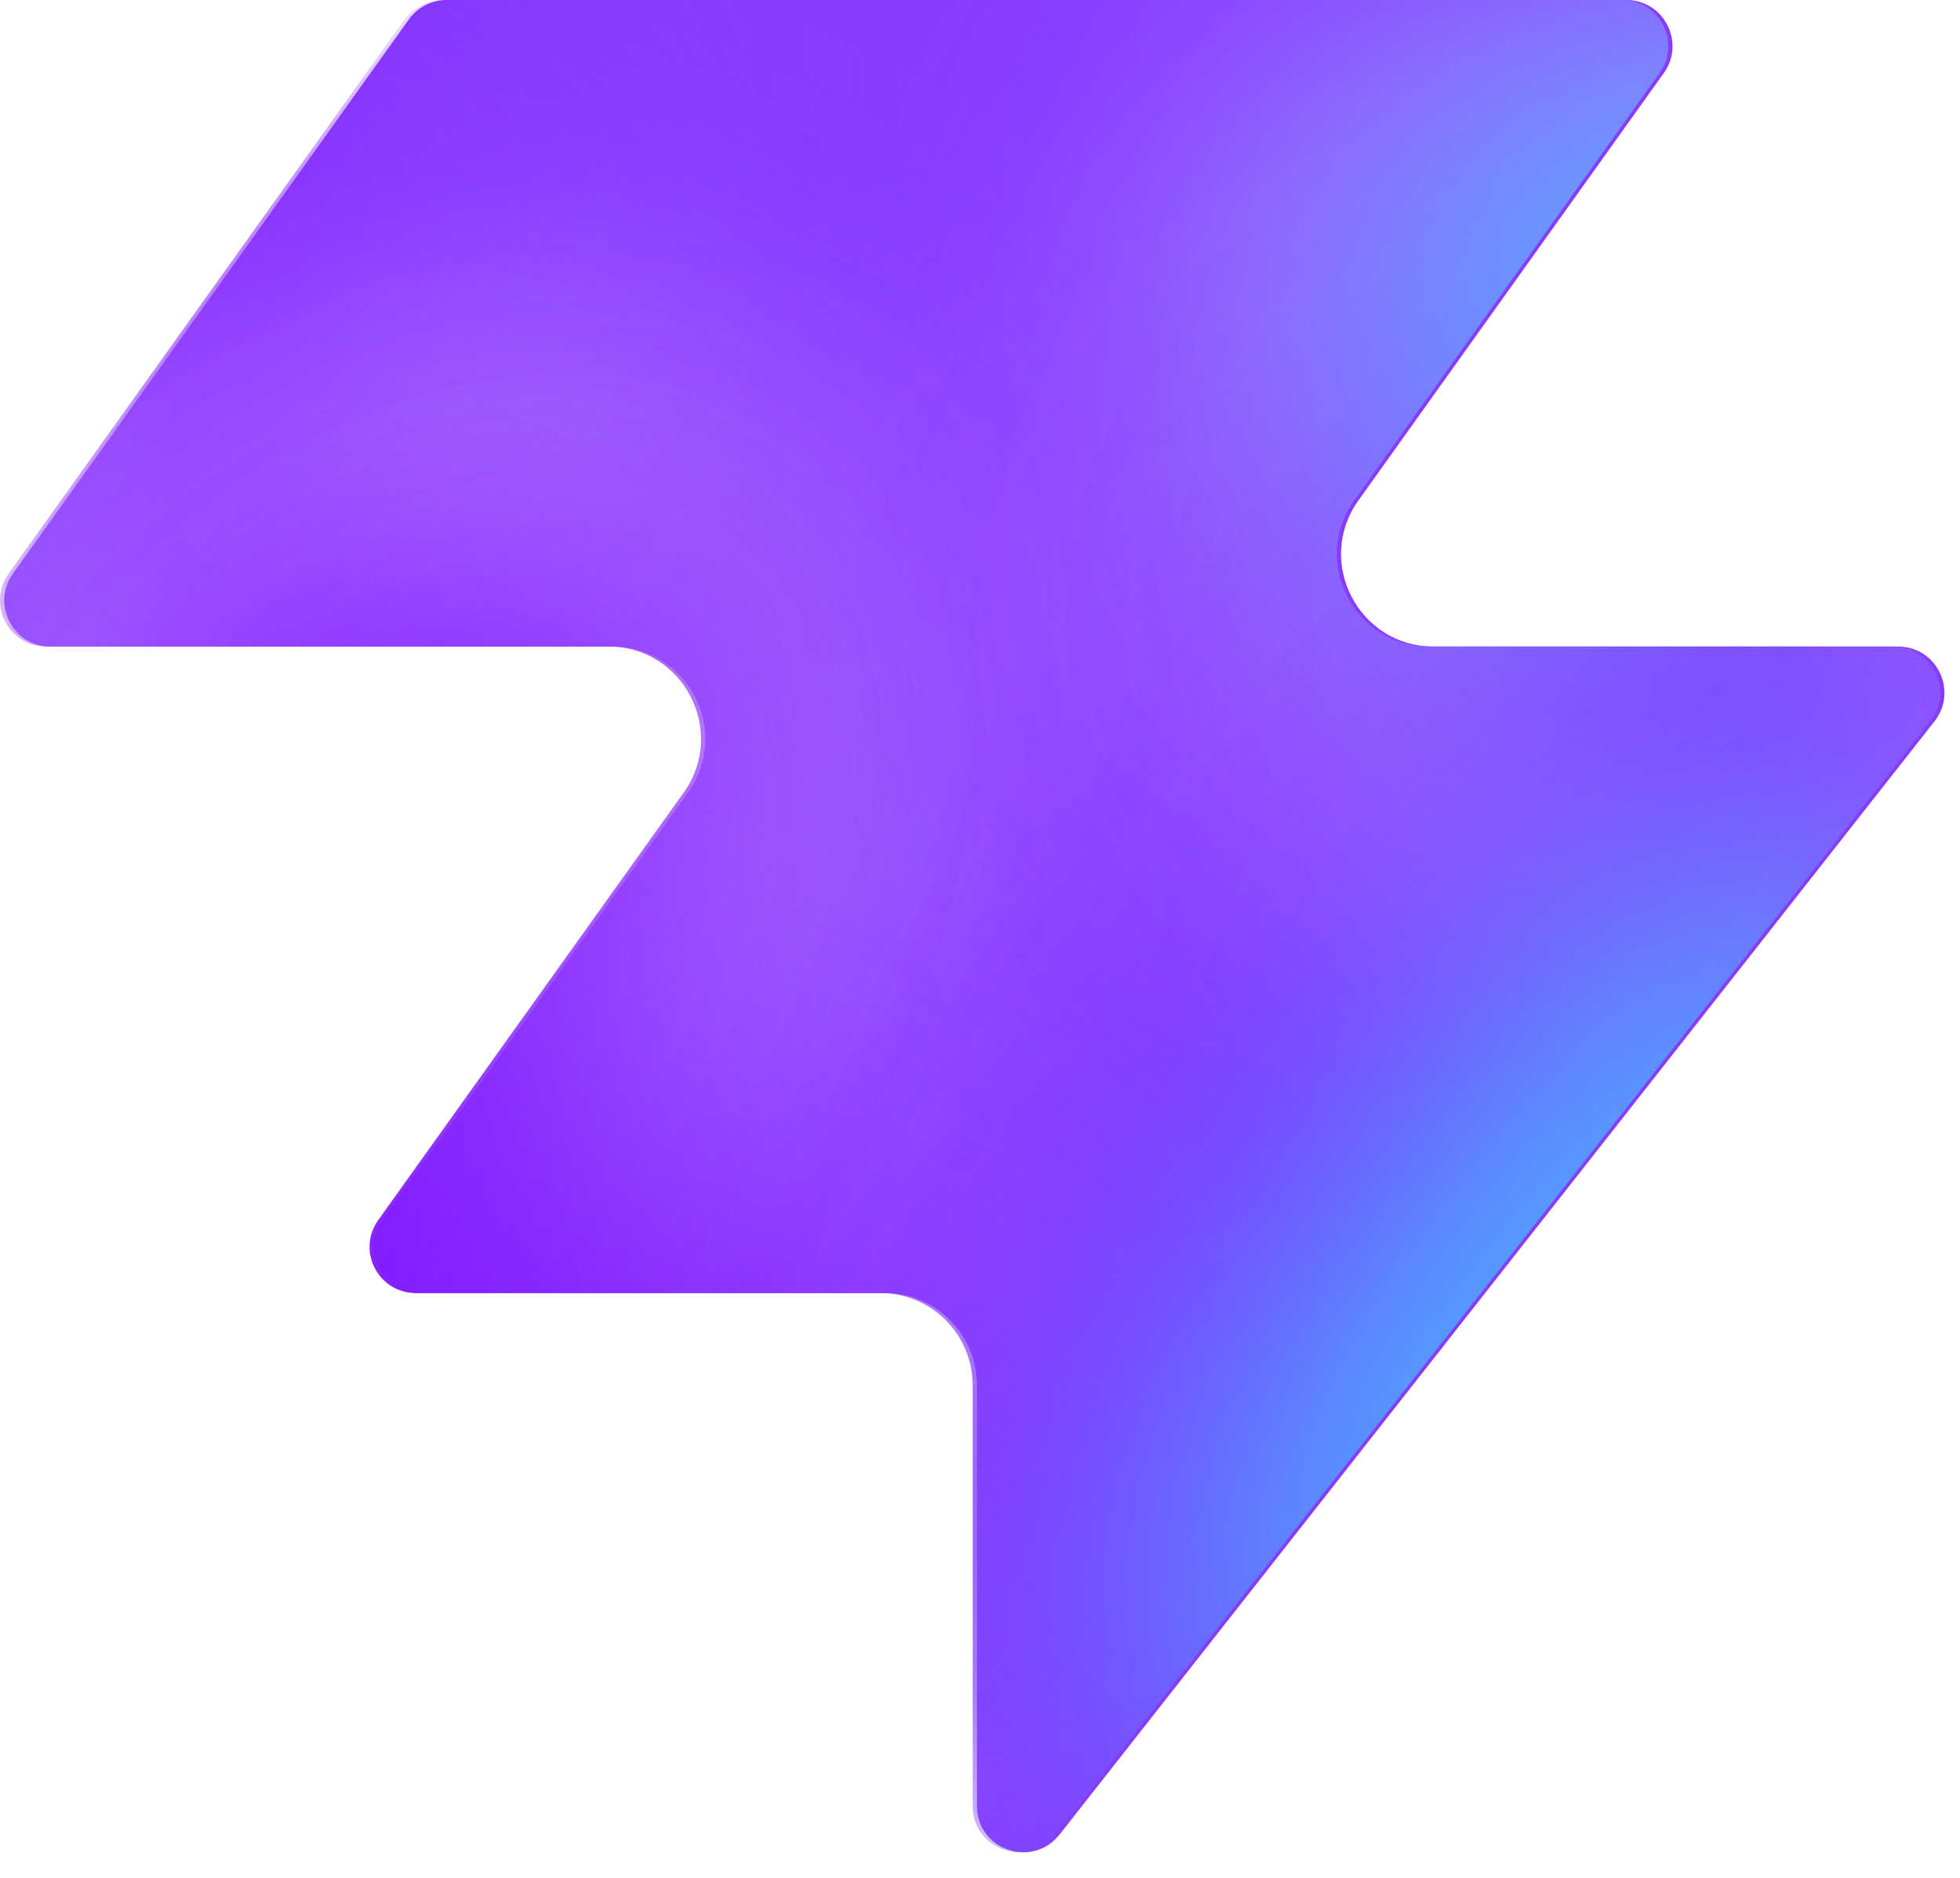
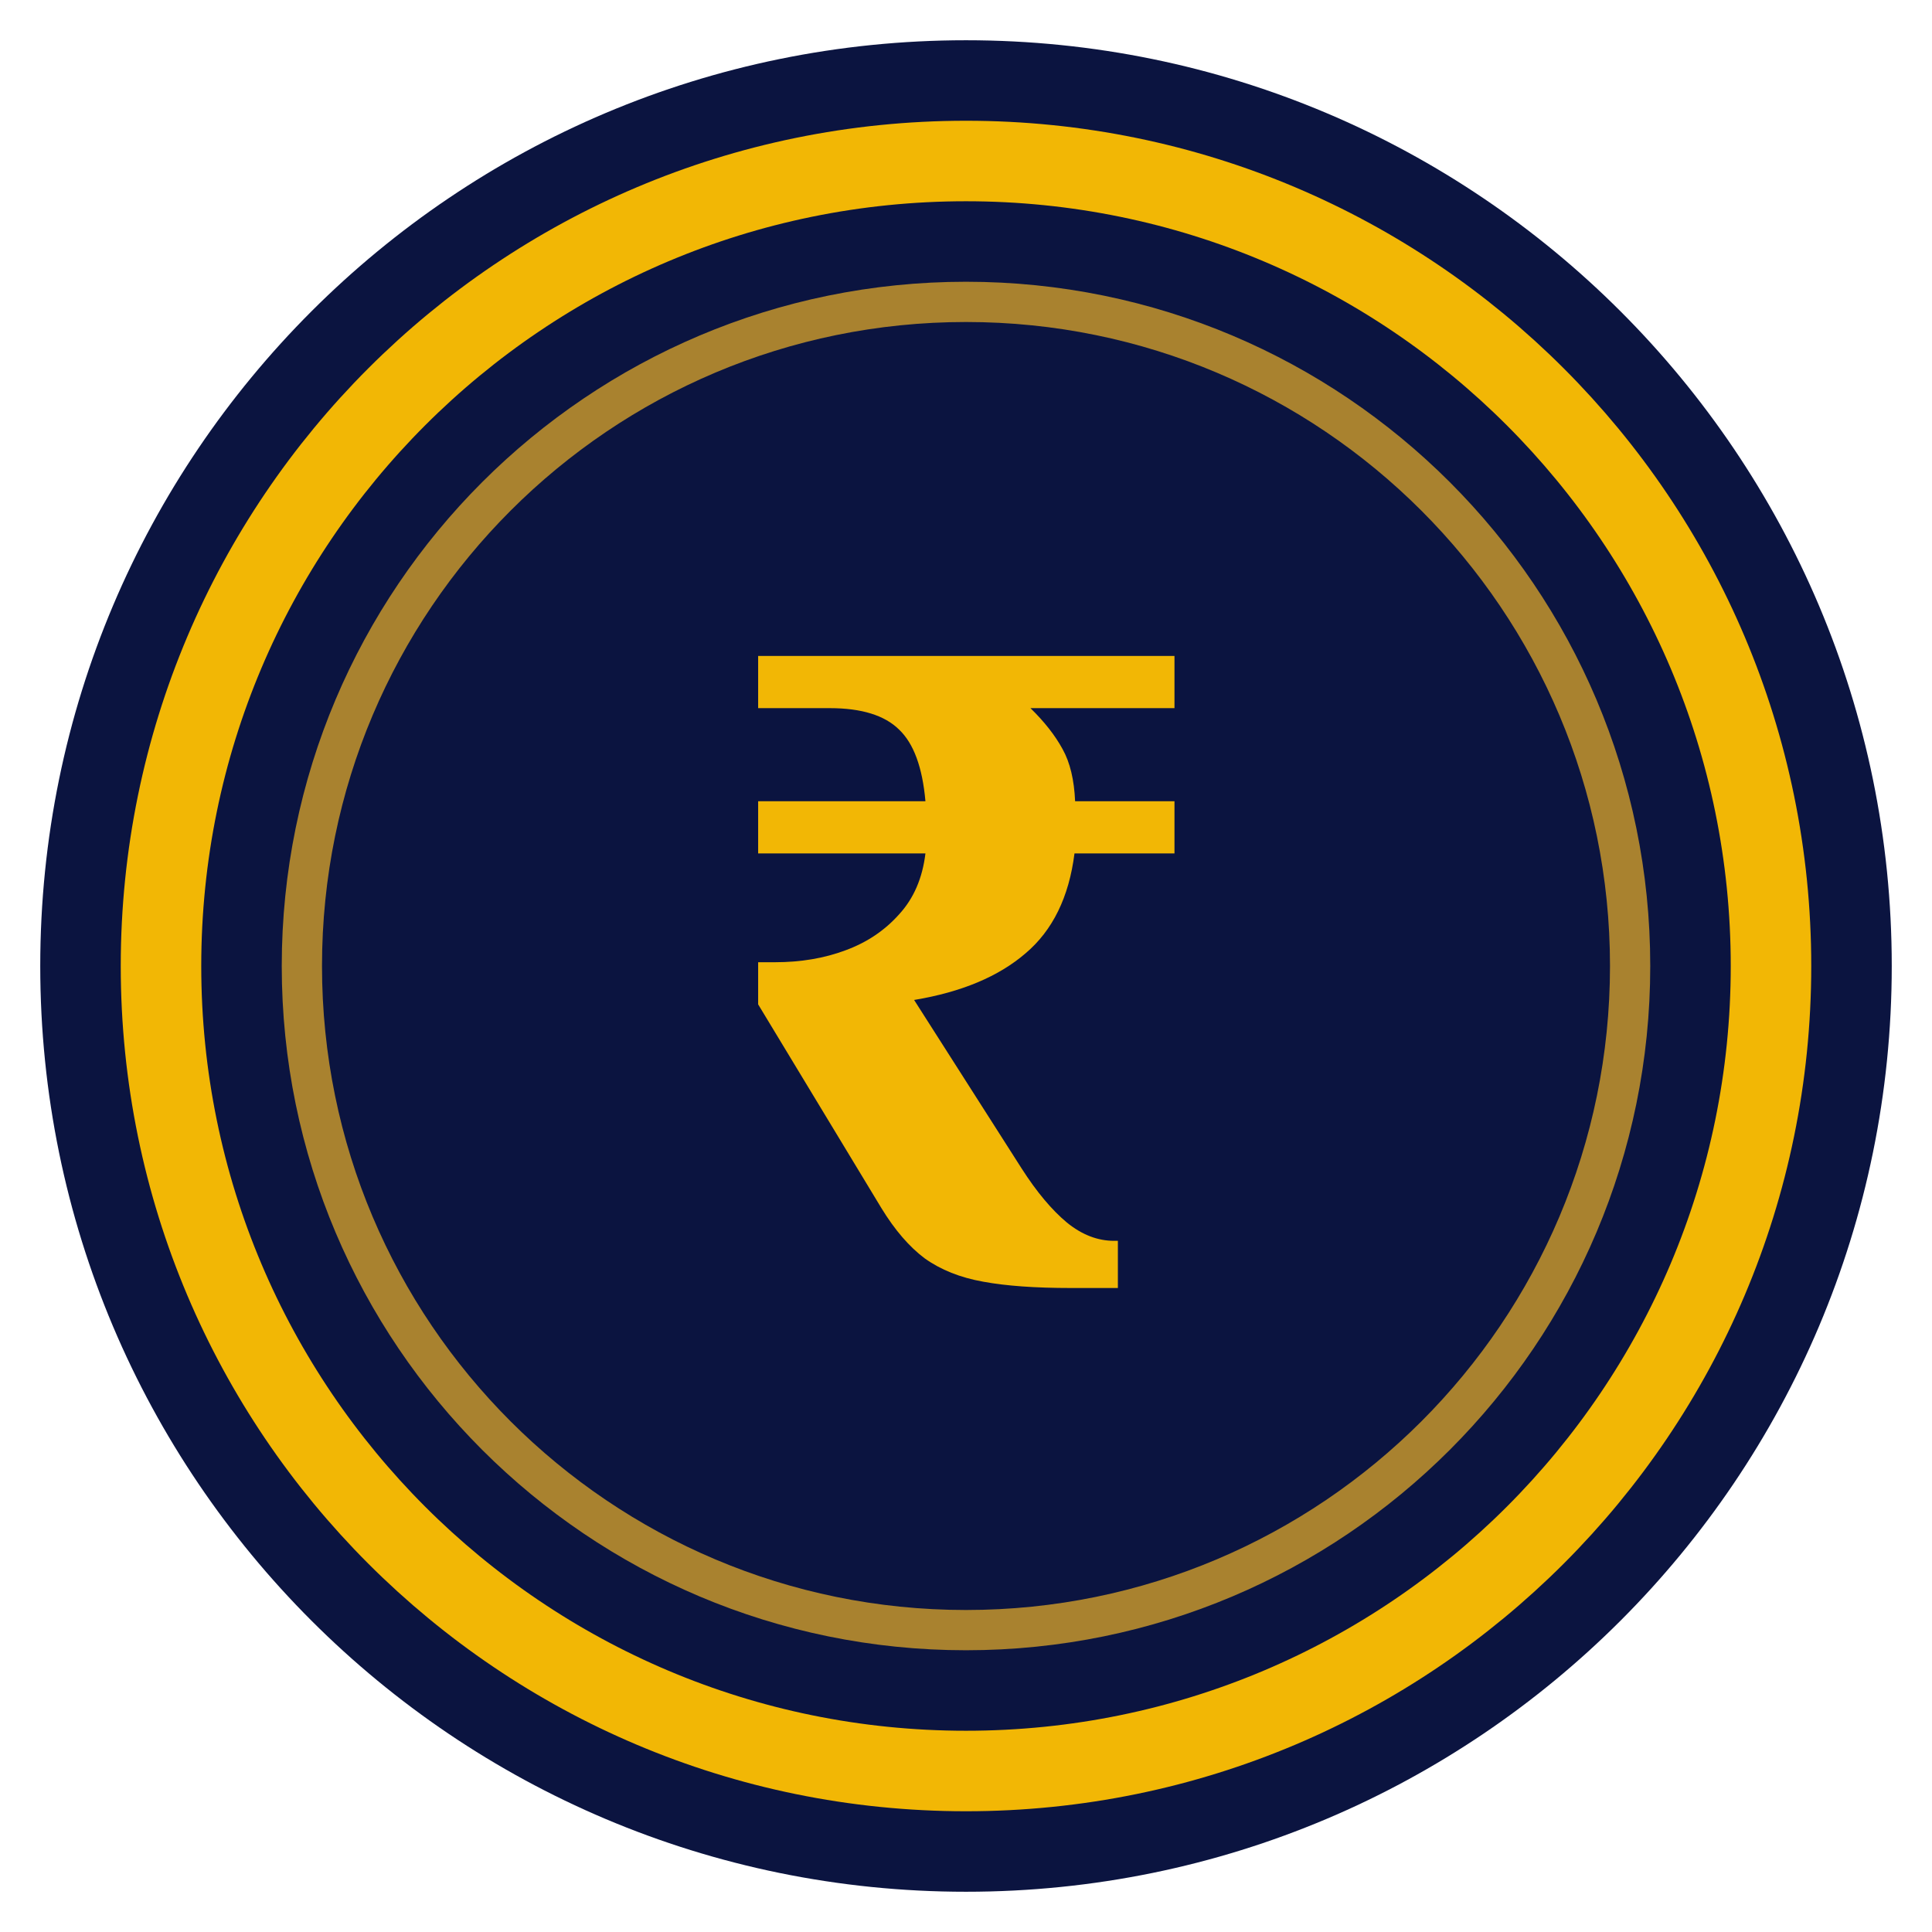
- <svg xmlns="http://www.w3.org/2000/svg" width="48" height="46" fill="none" viewBox="0 0 48 46">
-   <path fill="#863bff" d="M25.946 44.938c-.664.845-2.021.375-2.021-.698V33.937a2.26 2.26 0 0 0-2.262-2.262H10.287c-.92 0-1.456-1.04-.92-1.788l7.48-10.471c1.07-1.497 0-3.578-1.842-3.578H1.237c-.92 0-1.456-1.04-.92-1.788L10.013.474c.214-.297.556-.474.92-.474h28.894c.92 0 1.456 1.04.92 1.788l-7.48 10.471c-1.07 1.498 0 3.579 1.842 3.579h11.377c.943 0 1.473 1.088.89 1.83L25.947 44.94z" style="fill:#863bff;fill:color(display-p3 .525 .23 1);fill-opacity:1" />
-   <mask id="a" width="48" height="46" x="0" y="0" maskUnits="userSpaceOnUse" style="mask-type:alpha">
-     <path fill="#000" d="M25.842 44.938c-.664.844-2.021.375-2.021-.698V33.937a2.26 2.26 0 0 0-2.262-2.262H10.183c-.92 0-1.456-1.04-.92-1.788l7.48-10.471c1.07-1.498 0-3.579-1.842-3.579H1.133c-.92 0-1.456-1.04-.92-1.787L9.91.473c.214-.297.556-.474.92-.474h28.894c.92 0 1.456 1.04.92 1.788l-7.48 10.471c-1.07 1.498 0 3.578 1.842 3.578h11.377c.943 0 1.473 1.088.89 1.832L25.843 44.94z" style="fill:#000;fill-opacity:1" />
-   </mask>
-   <g mask="url(#a)">
-     <g filter="url(#b)">
-       <ellipse cx="5.508" cy="14.704" fill="#ede6ff" rx="5.508" ry="14.704" style="fill:#ede6ff;fill:color(display-p3 .927 .903 1);fill-opacity:1" transform="matrix(.00324 1 1 -.00324 -4.47 31.516)" />
-     </g>
-     <g filter="url(#c)">
-       <ellipse cx="10.399" cy="29.851" fill="#ede6ff" rx="10.399" ry="29.851" style="fill:#ede6ff;fill:color(display-p3 .927 .903 1);fill-opacity:1" transform="matrix(.00324 1 1 -.00324 -39.328 7.883)" />
-     </g>
-     <g filter="url(#d)">
-       <ellipse cx="5.508" cy="30.487" fill="#7e14ff" rx="5.508" ry="30.487" style="fill:#7e14ff;fill:color(display-p3 .492 .077 1);fill-opacity:1" transform="rotate(89.814 -25.913 -14.639)scale(1 -1)" />
-     </g>
-     <g filter="url(#e)">
-       <ellipse cx="5.508" cy="30.599" fill="#7e14ff" rx="5.508" ry="30.599" style="fill:#7e14ff;fill:color(display-p3 .492 .077 1);fill-opacity:1" transform="rotate(89.814 -32.644 -3.334)scale(1 -1)" />
-     </g>
-     <g filter="url(#f)">
-       <ellipse cx="5.508" cy="30.599" fill="#7e14ff" rx="5.508" ry="30.599" style="fill:#7e14ff;fill:color(display-p3 .492 .077 1);fill-opacity:1" transform="matrix(.00324 1 1 -.00324 -34.34 30.47)" />
-     </g>
-     <g filter="url(#g)">
-       <ellipse cx="14.072" cy="22.078" fill="#ede6ff" rx="14.072" ry="22.078" style="fill:#ede6ff;fill:color(display-p3 .927 .903 1);fill-opacity:1" transform="rotate(93.35 24.506 48.493)scale(-1 1)" />
-     </g>
-     <g filter="url(#h)">
-       <ellipse cx="3.47" cy="21.501" fill="#7e14ff" rx="3.47" ry="21.501" style="fill:#7e14ff;fill:color(display-p3 .492 .077 1);fill-opacity:1" transform="rotate(89.009 28.708 47.59)scale(-1 1)" />
-     </g>
-     <g filter="url(#i)">
-       <ellipse cx="3.47" cy="21.501" fill="#7e14ff" rx="3.47" ry="21.501" style="fill:#7e14ff;fill:color(display-p3 .492 .077 1);fill-opacity:1" transform="rotate(89.009 28.708 47.59)scale(-1 1)" />
-     </g>
-     <g filter="url(#j)">
-       <ellipse cx=".387" cy="8.972" fill="#7e14ff" rx="4.407" ry="29.108" style="fill:#7e14ff;fill:color(display-p3 .492 .077 1);fill-opacity:1" transform="rotate(39.51 .387 8.972)" />
-     </g>
-     <g filter="url(#k)">
-       <ellipse cx="47.523" cy="-6.092" fill="#7e14ff" rx="4.407" ry="29.108" style="fill:#7e14ff;fill:color(display-p3 .492 .077 1);fill-opacity:1" transform="rotate(37.892 47.523 -6.092)" />
-     </g>
-     <g filter="url(#l)">
-       <ellipse cx="41.412" cy="6.333" fill="#47bfff" rx="5.971" ry="9.665" style="fill:#47bfff;fill:color(display-p3 .28 .748 1);fill-opacity:1" transform="rotate(37.892 41.412 6.333)" />
-     </g>
-     <g filter="url(#m)">
-       <ellipse cx="-1.879" cy="38.332" fill="#7e14ff" rx="4.407" ry="29.108" style="fill:#7e14ff;fill:color(display-p3 .492 .077 1);fill-opacity:1" transform="rotate(37.892 -1.88 38.332)" />
-     </g>
-     <g filter="url(#n)">
-       <ellipse cx="-1.879" cy="38.332" fill="#7e14ff" rx="4.407" ry="29.108" style="fill:#7e14ff;fill:color(display-p3 .492 .077 1);fill-opacity:1" transform="rotate(37.892 -1.88 38.332)" />
-     </g>
-     <g filter="url(#o)">
-       <ellipse cx="35.651" cy="29.907" fill="#7e14ff" rx="4.407" ry="29.108" style="fill:#7e14ff;fill:color(display-p3 .492 .077 1);fill-opacity:1" transform="rotate(37.892 35.651 29.907)" />
-     </g>
-     <g filter="url(#p)">
-       <ellipse cx="38.418" cy="32.4" fill="#47bfff" rx="5.971" ry="15.297" style="fill:#47bfff;fill:color(display-p3 .28 .748 1);fill-opacity:1" transform="rotate(37.892 38.418 32.4)" />
-     </g>
-   </g>
-   <defs>
-     <filter id="b" width="60.045" height="41.654" x="-19.77" y="16.149" color-interpolation-filters="sRGB" filterUnits="userSpaceOnUse">
-       <feFlood flood-opacity="0" result="BackgroundImageFix" />
-       <feBlend in="SourceGraphic" in2="BackgroundImageFix" result="shape" />
-       <feGaussianBlur result="effect1_foregroundBlur_2002_17158" stdDeviation="7.659" />
-     </filter>
-     <filter id="c" width="90.34" height="51.437" x="-54.613" y="-7.533" color-interpolation-filters="sRGB" filterUnits="userSpaceOnUse">
-       <feFlood flood-opacity="0" result="BackgroundImageFix" />
-       <feBlend in="SourceGraphic" in2="BackgroundImageFix" result="shape" />
-       <feGaussianBlur result="effect1_foregroundBlur_2002_17158" stdDeviation="7.659" />
-     </filter>
-     <filter id="d" width="79.355" height="29.4" x="-49.64" y="2.03" color-interpolation-filters="sRGB" filterUnits="userSpaceOnUse">
-       <feFlood flood-opacity="0" result="BackgroundImageFix" />
-       <feBlend in="SourceGraphic" in2="BackgroundImageFix" result="shape" />
-       <feGaussianBlur result="effect1_foregroundBlur_2002_17158" stdDeviation="4.596" />
-     </filter>
-     <filter id="e" width="79.579" height="29.4" x="-45.045" y="20.029" color-interpolation-filters="sRGB" filterUnits="userSpaceOnUse">
-       <feFlood flood-opacity="0" result="BackgroundImageFix" />
-       <feBlend in="SourceGraphic" in2="BackgroundImageFix" result="shape" />
-       <feGaussianBlur result="effect1_foregroundBlur_2002_17158" stdDeviation="4.596" />
-     </filter>
-     <filter id="f" width="79.579" height="29.4" x="-43.513" y="21.178" color-interpolation-filters="sRGB" filterUnits="userSpaceOnUse">
-       <feFlood flood-opacity="0" result="BackgroundImageFix" />
-       <feBlend in="SourceGraphic" in2="BackgroundImageFix" result="shape" />
-       <feGaussianBlur result="effect1_foregroundBlur_2002_17158" stdDeviation="4.596" />
-     </filter>
-     <filter id="g" width="74.749" height="58.852" x="15.756" y="-17.901" color-interpolation-filters="sRGB" filterUnits="userSpaceOnUse">
-       <feFlood flood-opacity="0" result="BackgroundImageFix" />
-       <feBlend in="SourceGraphic" in2="BackgroundImageFix" result="shape" />
-       <feGaussianBlur result="effect1_foregroundBlur_2002_17158" stdDeviation="7.659" />
-     </filter>
-     <filter id="h" width="61.377" height="25.362" x="23.548" y="2.284" color-interpolation-filters="sRGB" filterUnits="userSpaceOnUse">
-       <feFlood flood-opacity="0" result="BackgroundImageFix" />
-       <feBlend in="SourceGraphic" in2="BackgroundImageFix" result="shape" />
-       <feGaussianBlur result="effect1_foregroundBlur_2002_17158" stdDeviation="4.596" />
-     </filter>
-     <filter id="i" width="61.377" height="25.362" x="23.548" y="2.284" color-interpolation-filters="sRGB" filterUnits="userSpaceOnUse">
-       <feFlood flood-opacity="0" result="BackgroundImageFix" />
-       <feBlend in="SourceGraphic" in2="BackgroundImageFix" result="shape" />
-       <feGaussianBlur result="effect1_foregroundBlur_2002_17158" stdDeviation="4.596" />
-     </filter>
-     <filter id="j" width="56.045" height="63.649" x="-27.636" y="-22.853" color-interpolation-filters="sRGB" filterUnits="userSpaceOnUse">
-       <feFlood flood-opacity="0" result="BackgroundImageFix" />
-       <feBlend in="SourceGraphic" in2="BackgroundImageFix" result="shape" />
-       <feGaussianBlur result="effect1_foregroundBlur_2002_17158" stdDeviation="4.596" />
-     </filter>
-     <filter id="k" width="54.814" height="64.646" x="20.116" y="-38.415" color-interpolation-filters="sRGB" filterUnits="userSpaceOnUse">
-       <feFlood flood-opacity="0" result="BackgroundImageFix" />
-       <feBlend in="SourceGraphic" in2="BackgroundImageFix" result="shape" />
-       <feGaussianBlur result="effect1_foregroundBlur_2002_17158" stdDeviation="4.596" />
-     </filter>
-     <filter id="l" width="33.541" height="35.313" x="24.641" y="-11.323" color-interpolation-filters="sRGB" filterUnits="userSpaceOnUse">
-       <feFlood flood-opacity="0" result="BackgroundImageFix" />
-       <feBlend in="SourceGraphic" in2="BackgroundImageFix" result="shape" />
-       <feGaussianBlur result="effect1_foregroundBlur_2002_17158" stdDeviation="4.596" />
-     </filter>
-     <filter id="m" width="54.814" height="64.646" x="-29.286" y="6.009" color-interpolation-filters="sRGB" filterUnits="userSpaceOnUse">
-       <feFlood flood-opacity="0" result="BackgroundImageFix" />
-       <feBlend in="SourceGraphic" in2="BackgroundImageFix" result="shape" />
-       <feGaussianBlur result="effect1_foregroundBlur_2002_17158" stdDeviation="4.596" />
-     </filter>
-     <filter id="n" width="54.814" height="64.646" x="-29.286" y="6.009" color-interpolation-filters="sRGB" filterUnits="userSpaceOnUse">
-       <feFlood flood-opacity="0" result="BackgroundImageFix" />
-       <feBlend in="SourceGraphic" in2="BackgroundImageFix" result="shape" />
-       <feGaussianBlur result="effect1_foregroundBlur_2002_17158" stdDeviation="4.596" />
-     </filter>
-     <filter id="o" width="54.814" height="64.646" x="8.244" y="-2.416" color-interpolation-filters="sRGB" filterUnits="userSpaceOnUse">
-       <feFlood flood-opacity="0" result="BackgroundImageFix" />
-       <feBlend in="SourceGraphic" in2="BackgroundImageFix" result="shape" />
-       <feGaussianBlur result="effect1_foregroundBlur_2002_17158" stdDeviation="4.596" />
-     </filter>
-     <filter id="p" width="39.409" height="43.623" x="18.713" y="10.588" color-interpolation-filters="sRGB" filterUnits="userSpaceOnUse">
-       <feFlood flood-opacity="0" result="BackgroundImageFix" />
-       <feBlend in="SourceGraphic" in2="BackgroundImageFix" result="shape" />
-       <feGaussianBlur result="effect1_foregroundBlur_2002_17158" stdDeviation="4.596" />
-     </filter>
-   </defs>
+ <svg xmlns="http://www.w3.org/2000/svg" width="48" height="48" viewBox="0 0 48 48">
+   <circle cx="24" cy="24" r="23" fill="#0B1440" />
+   <circle cx="24" cy="24" r="20" fill="none" stroke="#F2B705" stroke-width="2" />
+   <circle cx="24" cy="24" r="16.5" fill="none" stroke="#A9822F" stroke-width="1" />
+   <text x="24" y="32" text-anchor="middle" font-family="Georgia, 'Times New Roman', serif" font-weight="700" font-size="22" fill="#F2B705">₹</text>
</svg>
